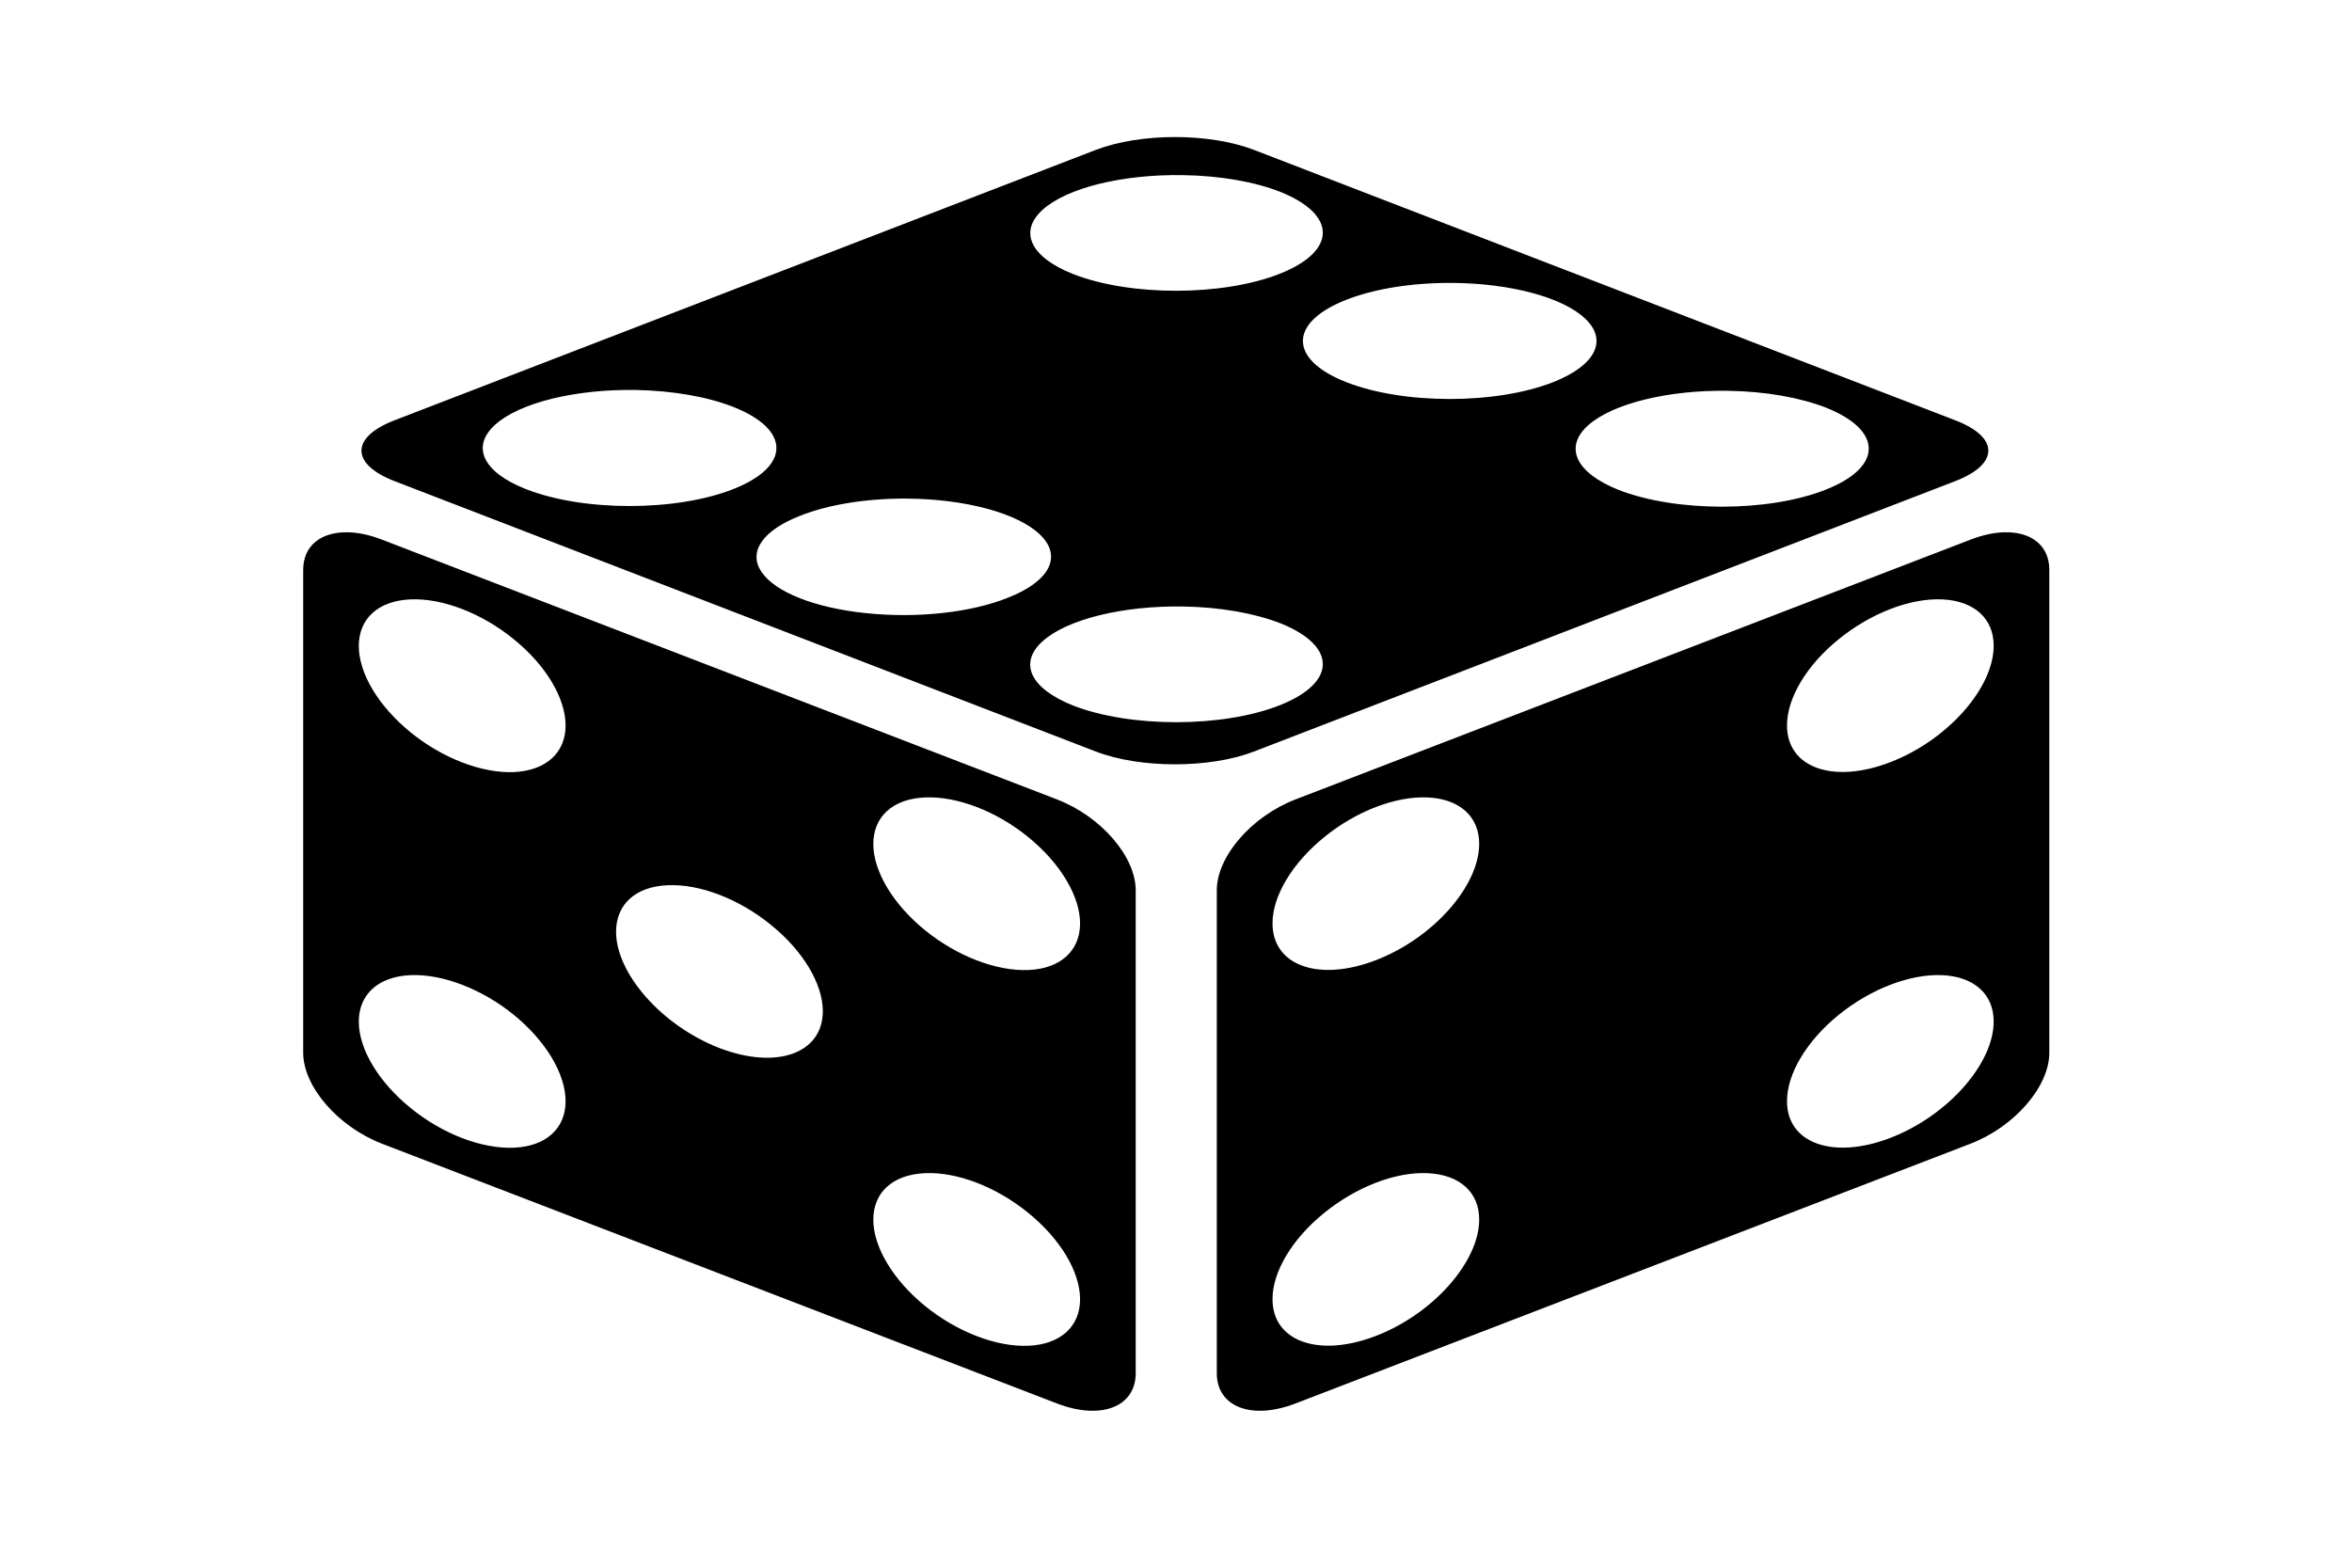
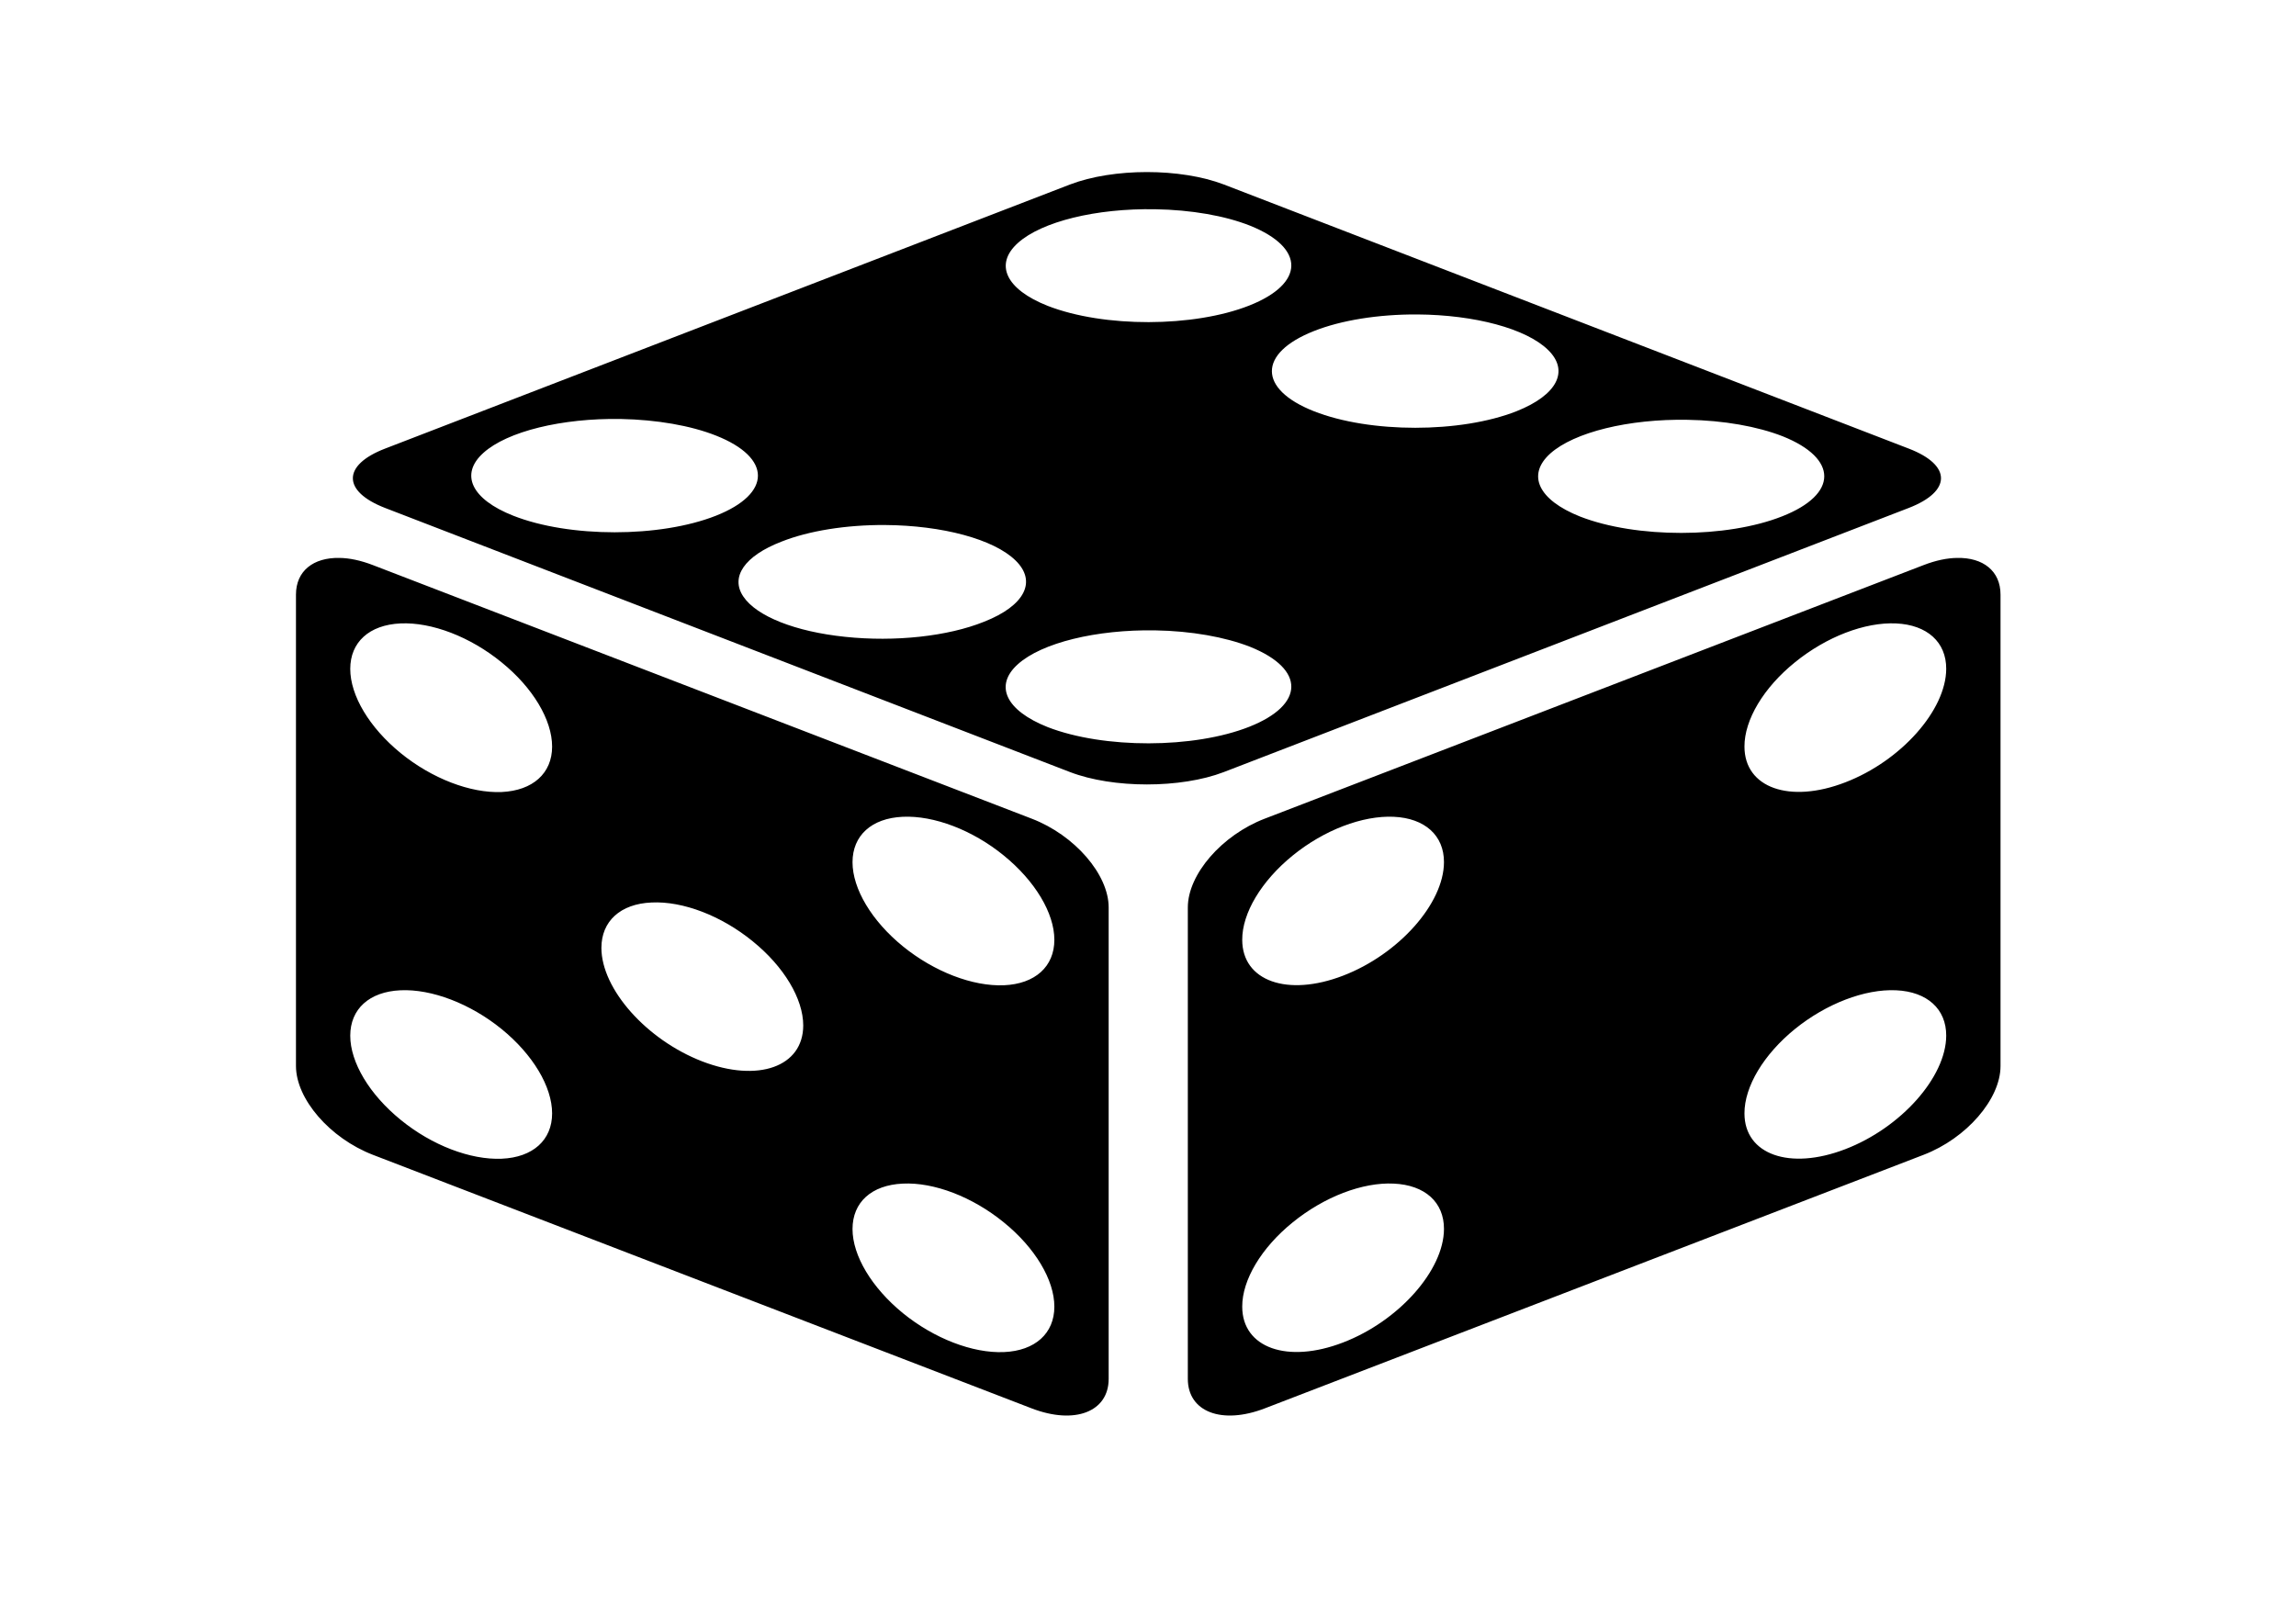
- <svg xmlns="http://www.w3.org/2000/svg" width="75pt" height="50pt" viewBox="0 0 75 50" version="1.1">
+ <svg xmlns="http://www.w3.org/2000/svg" width="50pt" height="35pt" viewBox="0 0 75 50" version="1.1">
  <g id="surface1">
    <rect x="0" y="0" width="75" height="50" style="fill:rgb(100%,100%,100%);fill-opacity:1;stroke:none;" />
    <path style=" stroke:none;fill-rule:nonzero;fill:rgb(0%,0%,0%);fill-opacity:1;" d="M 37.465 4.371 C 36.559 4.371 35.656 4.508 34.953 4.777 L 12.578 13.406 C 11.176 13.945 11.176 14.801 12.578 15.344 L 34.953 23.973 C 36.355 24.512 38.574 24.512 39.977 23.973 L 62.352 15.344 C 63.754 14.801 63.754 13.945 62.352 13.406 L 39.977 4.777 C 39.273 4.508 38.371 4.371 37.465 4.371 Z M 37.738 5.586 C 38.906 5.605 40.016 5.797 40.84 6.125 C 42.641 6.852 42.625 8.012 40.812 8.73 C 38.996 9.449 36.055 9.457 34.223 8.742 C 32.859 8.203 32.473 7.387 33.25 6.688 C 34.027 5.988 35.809 5.551 37.738 5.586 Z M 46.297 9.023 C 48.176 9.035 49.859 9.488 50.566 10.18 C 51.273 10.867 50.867 11.656 49.539 12.184 C 47.711 12.906 44.746 12.906 42.918 12.184 C 41.09 11.461 41.09 10.289 42.918 9.566 C 43.812 9.211 45.031 9.016 46.297 9.023 Z M 20.281 12.438 C 21.449 12.461 22.559 12.652 23.387 12.98 C 25.215 13.703 25.215 14.875 23.387 15.598 C 21.559 16.32 18.594 16.32 16.766 15.598 C 15.398 15.059 15.012 14.242 15.793 13.543 C 16.57 12.844 18.352 12.406 20.281 12.438 Z M 55.129 12.465 C 56.301 12.484 57.406 12.68 58.234 13.004 C 60.047 13.73 60.043 14.898 58.219 15.617 C 56.398 16.34 53.445 16.34 51.613 15.625 C 50.25 15.082 49.863 14.266 50.641 13.566 C 51.418 12.871 53.203 12.43 55.129 12.465 Z M 28.906 15.902 C 30.785 15.914 32.465 16.367 33.172 17.059 C 33.879 17.746 33.477 18.539 32.145 19.062 C 30.965 19.539 29.234 19.727 27.609 19.555 C 25.98 19.387 24.711 18.883 24.281 18.238 C 23.848 17.598 24.324 16.91 25.527 16.445 C 26.422 16.09 27.641 15.895 28.906 15.902 Z M 11.086 16.977 C 10.242 16.961 9.668 17.398 9.668 18.176 L 9.668 33.574 C 9.668 34.656 10.777 35.934 12.18 36.477 L 33.703 44.762 C 35.105 45.301 36.215 44.875 36.215 43.797 L 36.215 28.395 C 36.215 27.316 35.105 26.035 33.703 25.496 L 12.18 17.211 C 11.785 17.059 11.414 16.98 11.086 16.977 Z M 63.934 16.977 C 63.602 16.98 63.23 17.059 62.836 17.211 L 41.312 25.496 C 39.91 26.035 38.801 27.316 38.801 28.395 L 38.801 43.797 C 38.801 44.875 39.91 45.301 41.312 44.762 L 62.836 36.477 C 64.238 35.938 65.348 34.656 65.348 33.578 L 65.348 18.176 C 65.348 17.398 64.773 16.961 63.934 16.977 Z M 13.082 19.117 C 14.102 19.07 15.363 19.555 16.383 20.387 C 17.406 21.215 18.035 22.266 18.035 23.141 C 18.035 24.012 17.406 24.578 16.387 24.625 C 15.367 24.668 14.109 24.184 13.09 23.355 C 12.07 22.523 11.441 21.477 11.441 20.602 C 11.441 19.73 12.062 19.164 13.082 19.117 Z M 61.938 19.117 C 62.953 19.164 63.578 19.73 63.574 20.602 C 63.57 21.949 62.098 23.609 60.277 24.309 C 58.461 25.012 56.984 24.488 56.984 23.141 C 56.98 22.266 57.609 21.215 58.633 20.387 C 59.656 19.555 60.914 19.07 61.938 19.117 Z M 37.738 19.344 C 38.906 19.363 40.016 19.559 40.84 19.883 C 42.641 20.609 42.625 21.773 40.812 22.492 C 38.996 23.211 36.055 23.215 34.223 22.504 C 32.855 21.961 32.469 21.148 33.25 20.449 C 34.027 19.75 35.809 19.312 37.738 19.344 Z M 29.488 25.434 C 30.508 25.387 31.77 25.867 32.789 26.699 C 33.812 27.531 34.441 28.582 34.441 29.453 C 34.441 30.328 33.812 30.895 32.793 30.938 C 31.773 30.98 30.516 30.496 29.496 29.668 C 28.477 28.84 27.848 27.789 27.848 26.918 C 27.848 26.047 28.469 25.48 29.488 25.434 Z M 45.527 25.434 C 46.547 25.48 47.172 26.047 47.168 26.918 C 47.164 28.266 45.691 29.926 43.871 30.625 C 42.055 31.324 40.578 30.801 40.578 29.453 C 40.574 28.582 41.203 27.531 42.227 26.699 C 43.25 25.867 44.508 25.387 45.531 25.434 Z M 21.285 28.234 C 22.305 28.184 23.566 28.668 24.586 29.5 C 25.609 30.328 26.238 31.379 26.238 32.254 C 26.234 33.602 24.762 34.125 22.941 33.426 C 21.121 32.723 19.648 31.066 19.645 29.719 C 19.645 28.844 20.266 28.277 21.285 28.234 Z M 13.082 31.102 C 14.102 31.055 15.363 31.539 16.383 32.367 C 17.406 33.199 18.035 34.25 18.035 35.125 C 18.035 35.996 17.406 36.562 16.387 36.605 C 15.367 36.648 14.109 36.168 13.09 35.336 C 12.07 34.508 11.441 33.457 11.441 32.586 C 11.441 31.715 12.062 31.148 13.082 31.102 Z M 61.938 31.102 C 62.953 31.148 63.578 31.715 63.574 32.586 C 63.57 33.934 62.098 35.594 60.277 36.293 C 58.461 36.992 56.984 36.469 56.984 35.125 C 56.98 34.25 57.609 33.199 58.633 32.367 C 59.656 31.539 60.914 31.055 61.938 31.102 Z M 29.488 37.418 C 30.508 37.367 31.77 37.852 32.789 38.684 C 33.812 39.512 34.441 40.566 34.441 41.438 C 34.441 42.312 33.812 42.879 32.793 42.922 C 31.773 42.965 30.516 42.48 29.496 41.652 C 28.477 40.82 27.848 39.773 27.848 38.902 C 27.848 38.027 28.469 37.465 29.488 37.418 Z M 45.531 37.418 C 46.547 37.465 47.172 38.027 47.168 38.902 C 47.164 40.25 45.691 41.91 43.871 42.609 C 42.055 43.309 40.578 42.785 40.578 41.438 C 40.574 40.566 41.203 39.512 42.227 38.684 C 43.25 37.852 44.508 37.367 45.531 37.418 Z M 45.531 37.418 " />
  </g>
</svg>
